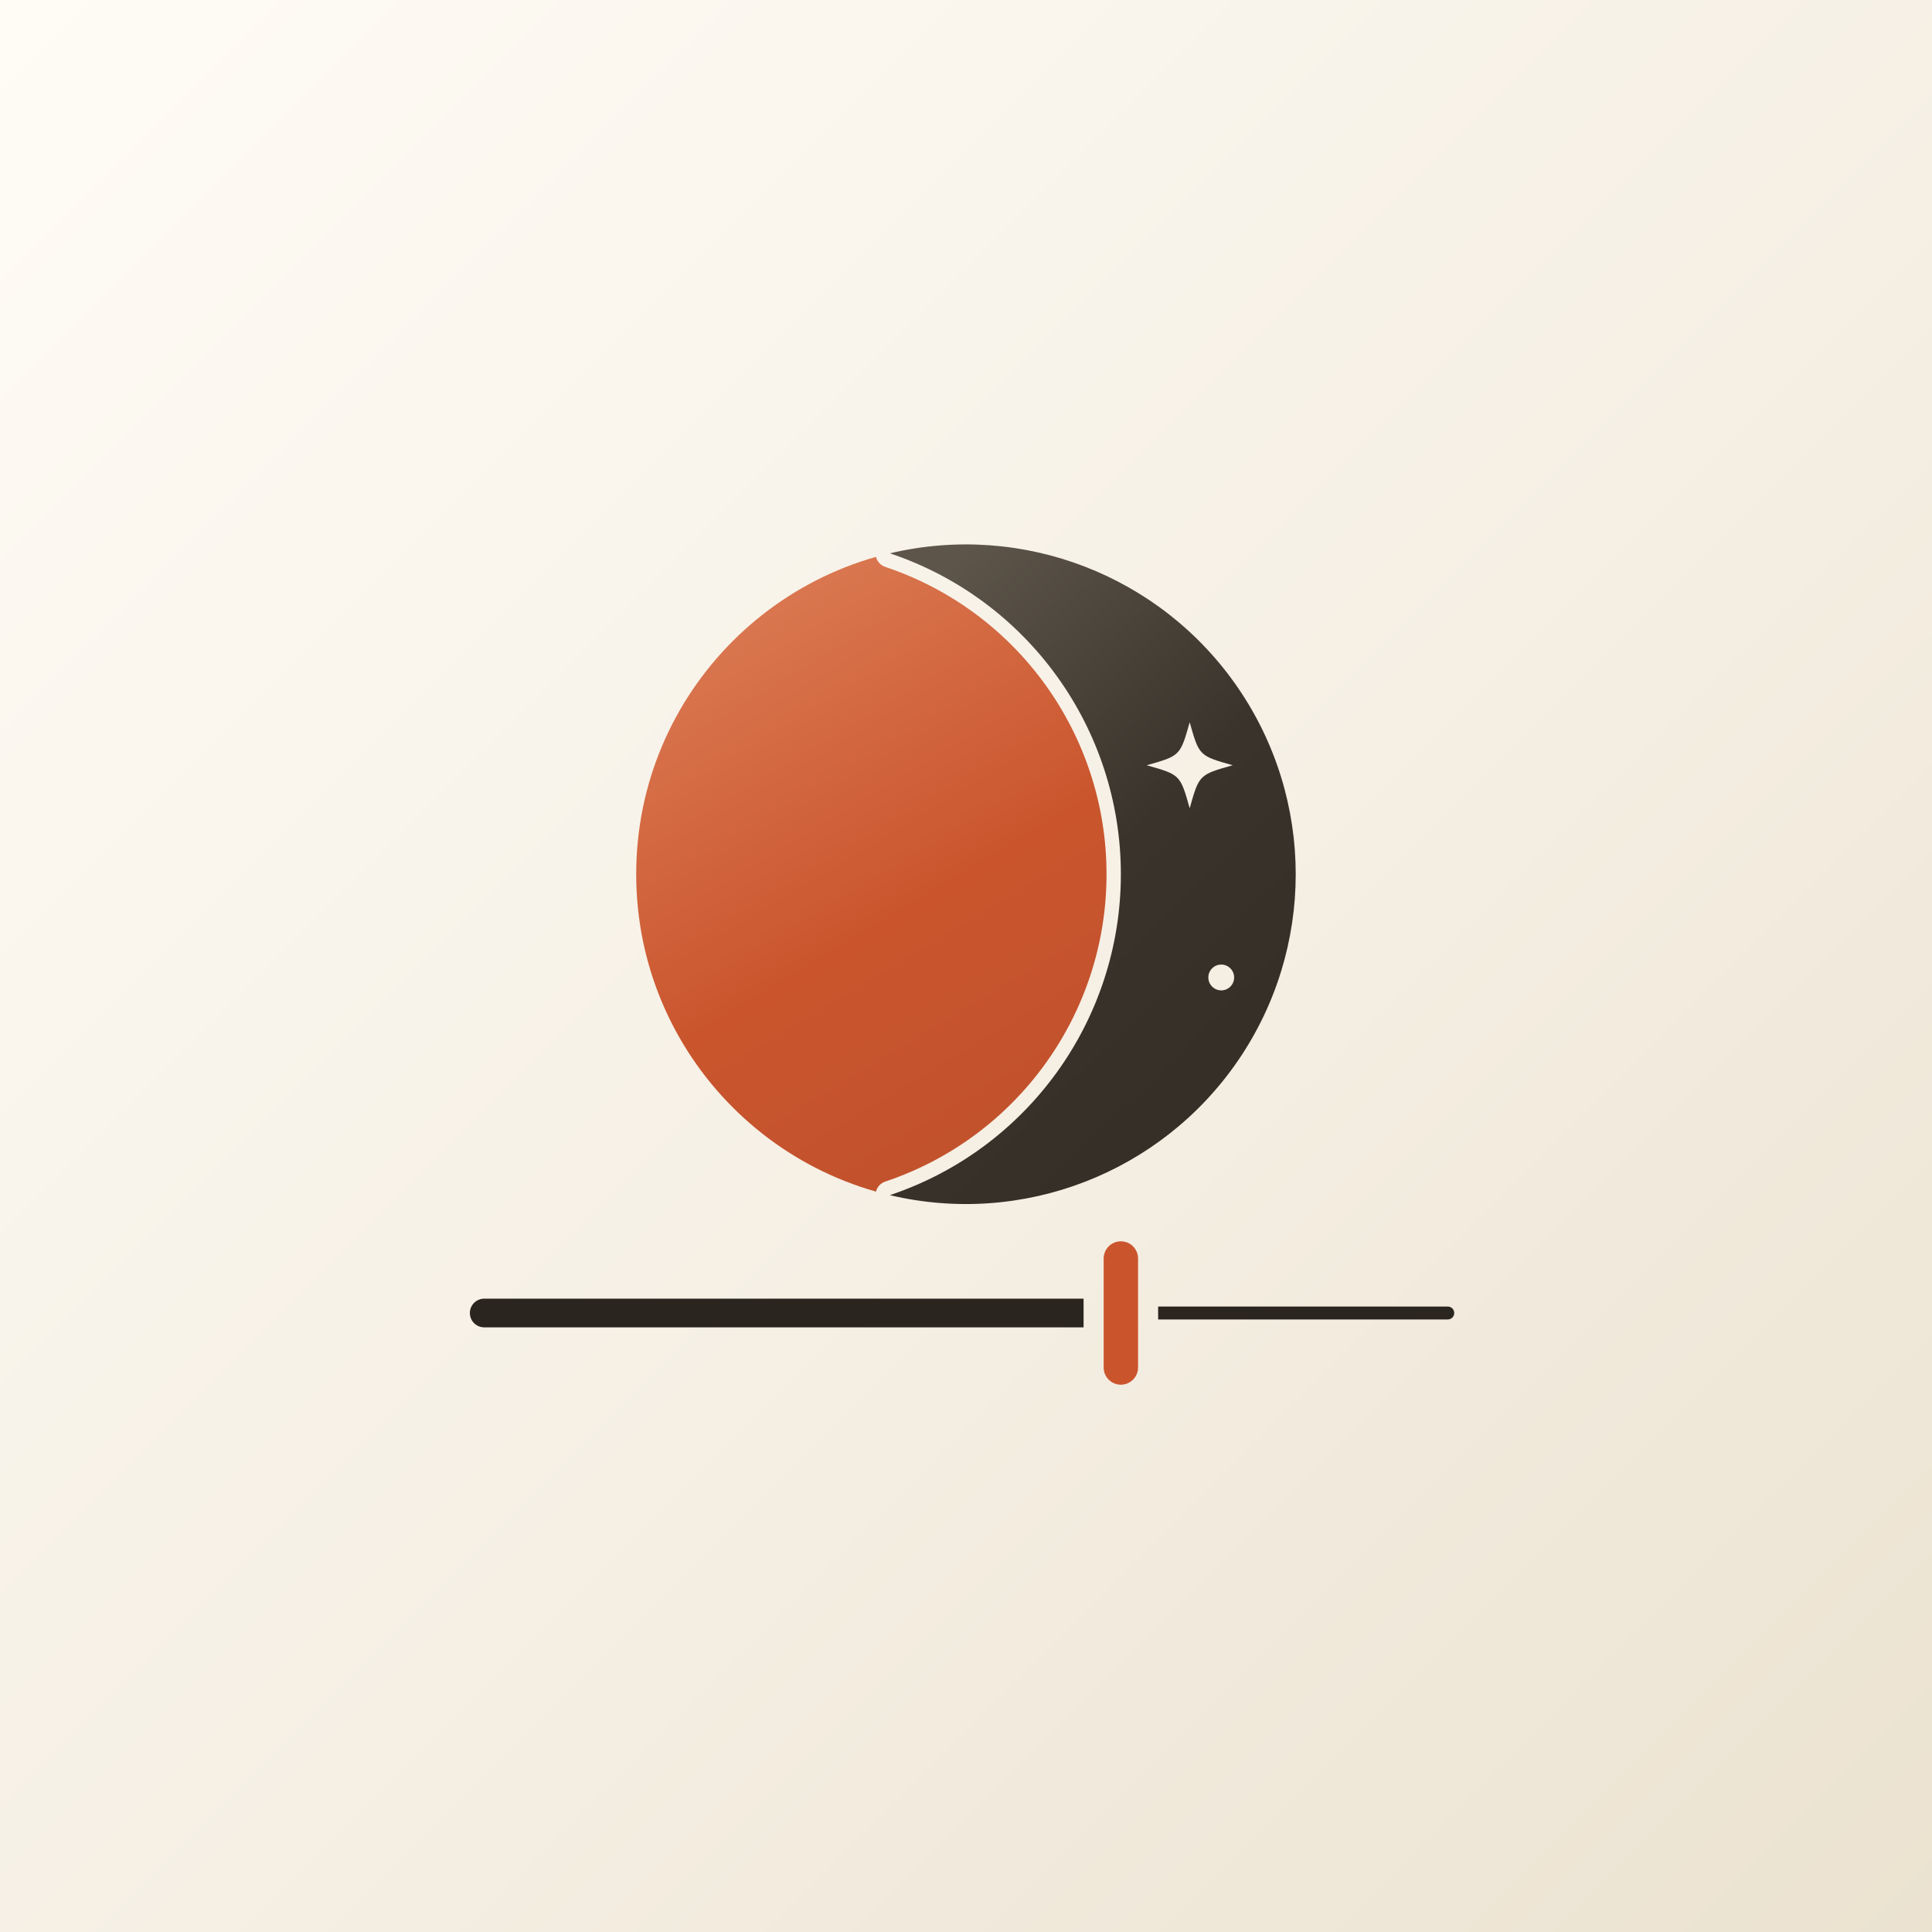
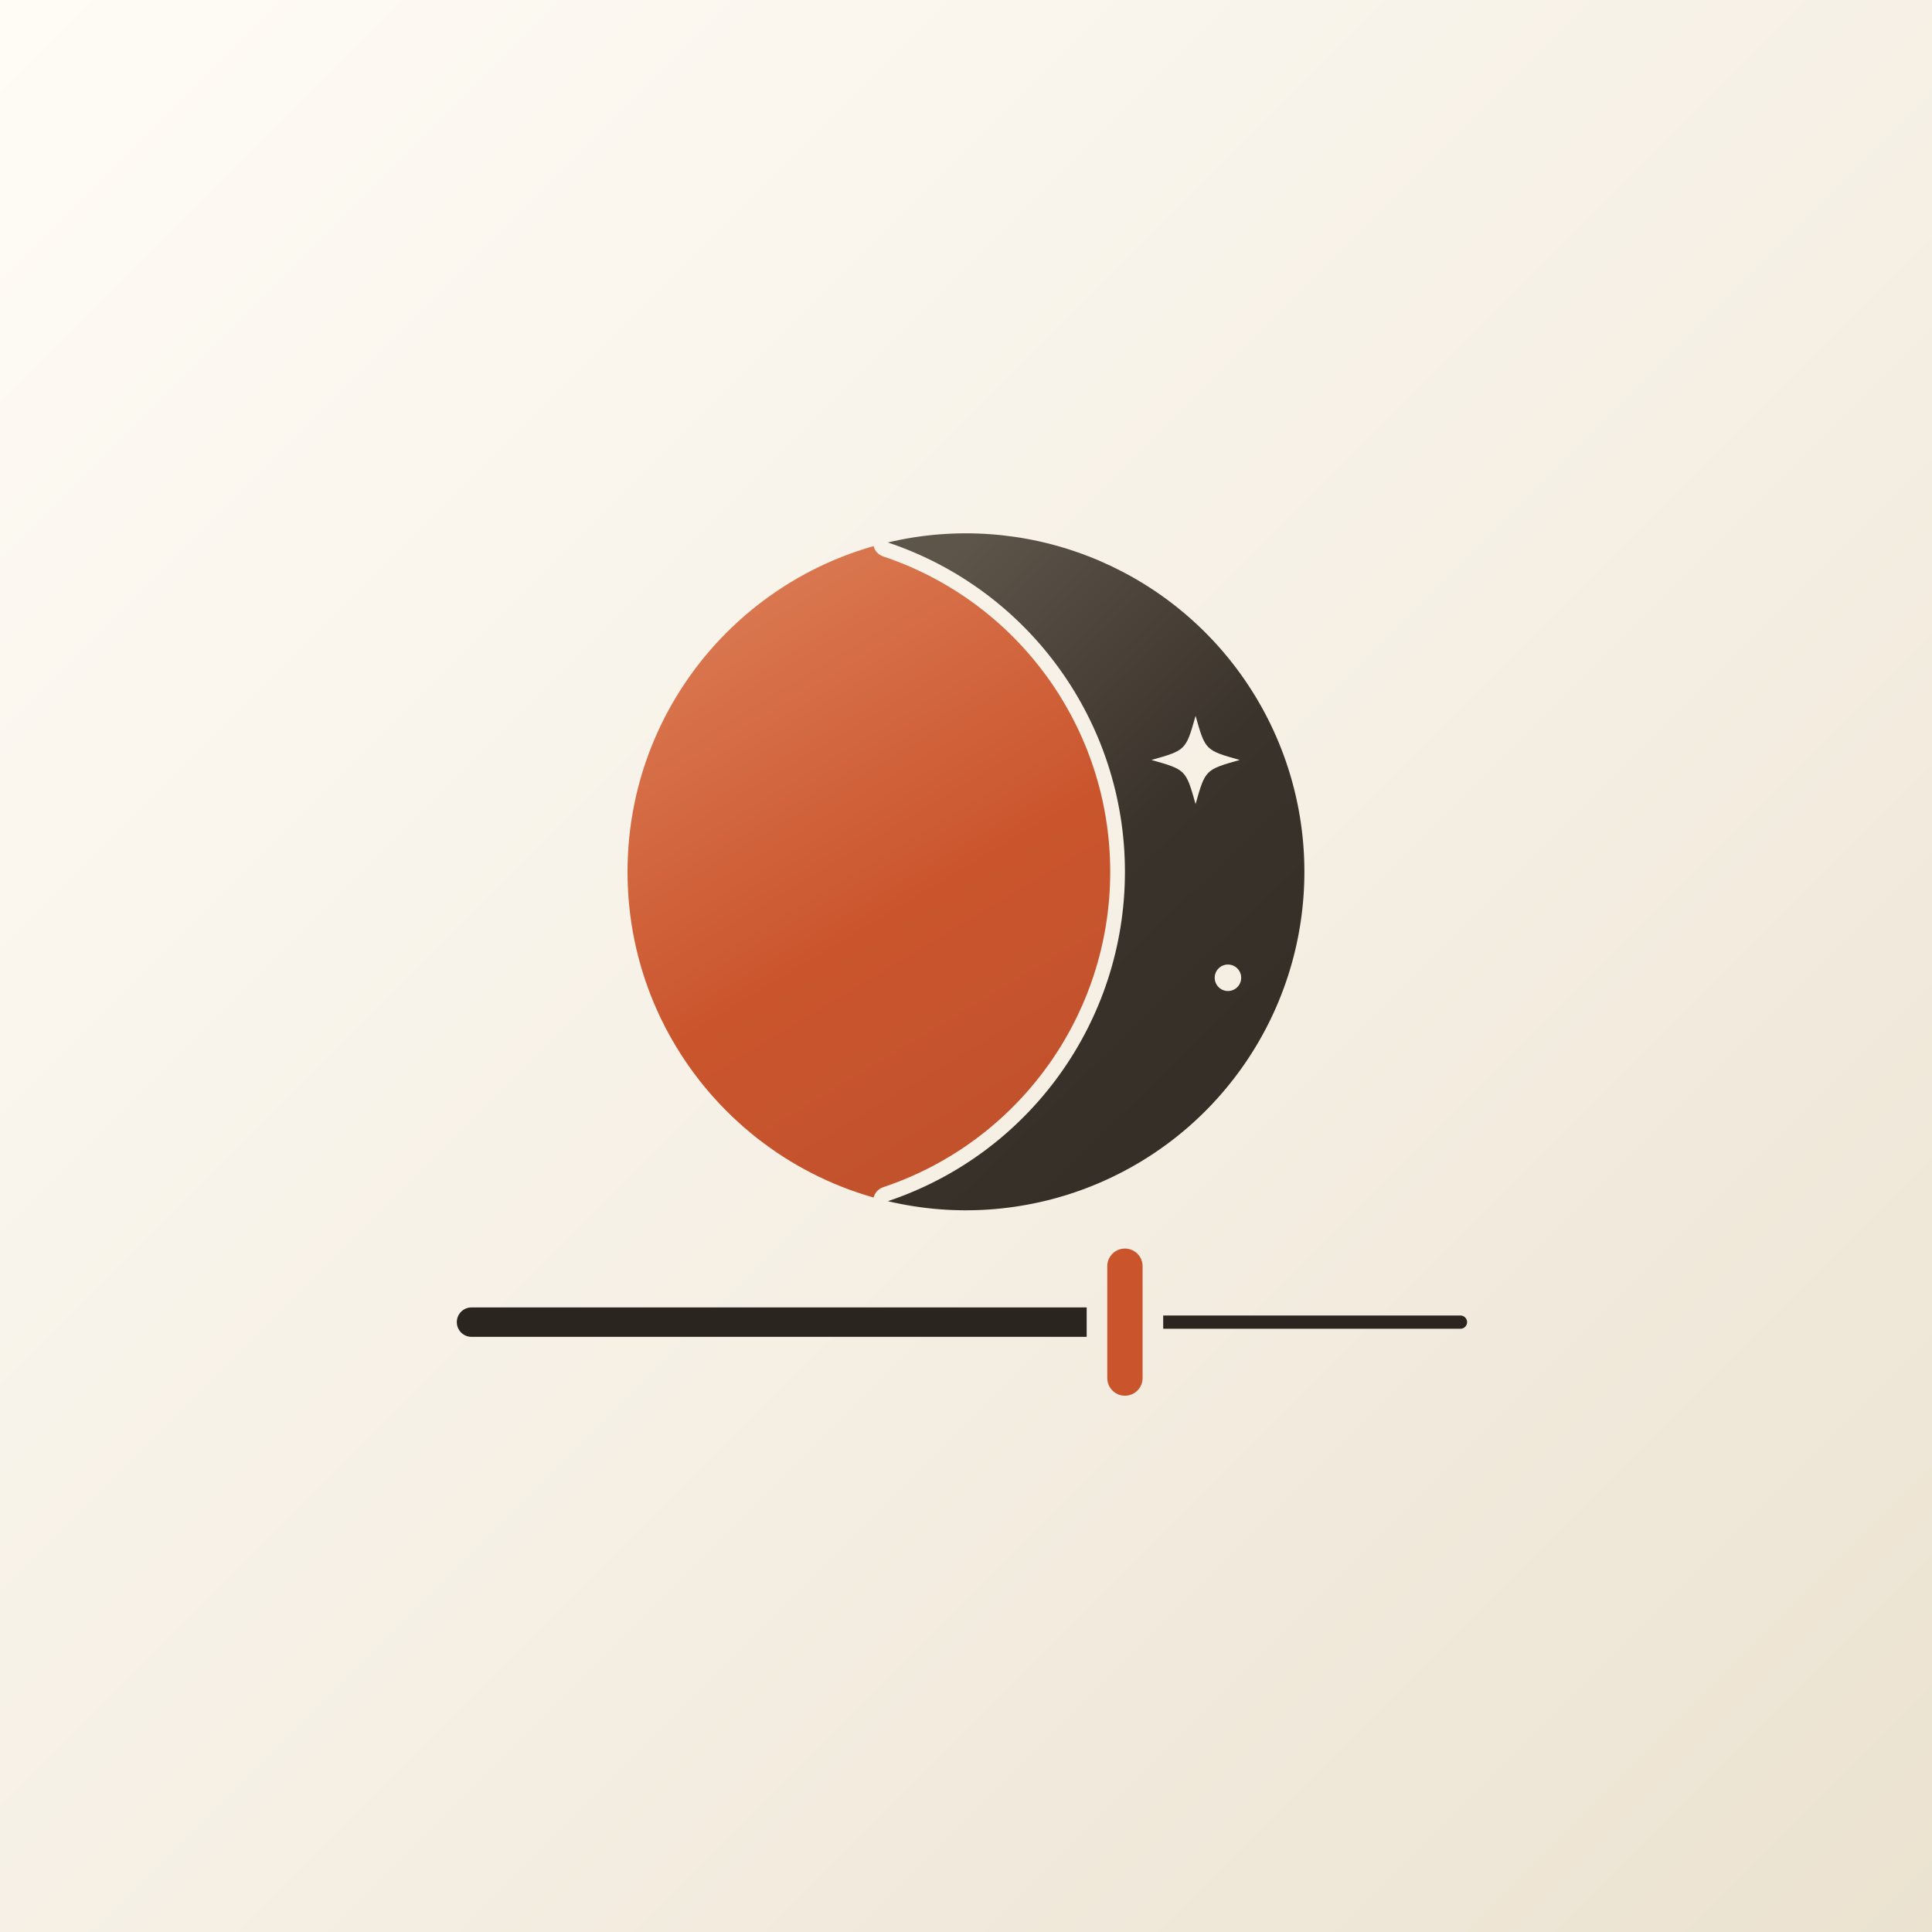
<svg xmlns="http://www.w3.org/2000/svg" viewBox="0 0 1024 1024" width="1024" height="1024">
  <defs>
    <linearGradient id="blm-tile" x1="0" y1="0" x2="1" y2="1">
      <stop offset="0" stop-color="#fffcf6" />
      <stop offset="0.55" stop-color="#f5efe4" />
      <stop offset="1" stop-color="#ebe2d0" />
    </linearGradient>
    <clipPath id="blm-clip">
      <path d="M0 0H1024V1024H0Z" />
    </clipPath>
    <linearGradient id="blm-accent" x1="0.2" y1="0" x2="0.8" y2="1">
      <stop offset="0" stop-color="#dc7c55" />
      <stop offset="0.5" stop-color="#ca552d" />
      <stop offset="1" stop-color="#bc502c" />
    </linearGradient>
    <radialGradient id="blm-accent-v" cx="0.3" cy="0.24" r="0.95">
      <stop offset="0" stop-color="#ffffff" stop-opacity="0.42" />
      <stop offset="0.38" stop-color="#ffffff" stop-opacity="0" />
      <stop offset="0.7" stop-color="#a8482a" stop-opacity="0" />
      <stop offset="1" stop-color="#a8482a" stop-opacity="0.36" />
    </radialGradient>
    <linearGradient id="blm-ink" x1="0.2" y1="0" x2="0.8" y2="1">
      <stop offset="0" stop-color="#5d554a" />
      <stop offset="0.5" stop-color="#3a332b" />
      <stop offset="1" stop-color="#342d26" />
    </linearGradient>
    <radialGradient id="blm-ink-v" cx="0.3" cy="0.24" r="0.95">
      <stop offset="0" stop-color="#ffffff" stop-opacity="0.42" />
      <stop offset="0.38" stop-color="#ffffff" stop-opacity="0" />
      <stop offset="0.7" stop-color="#2a251f" stop-opacity="0" />
      <stop offset="1" stop-color="#2a251f" stop-opacity="0.36" />
    </radialGradient>
    <mask id="blm-h1" maskUnits="userSpaceOnUse" x="-200" y="-200" width="1424" height="1424">
      <rect x="-200" y="-200" width="1424" height="1424" fill="#ffffff" />
      <path d="M668 342C674.6 365.4 674.6 365.4 698 372C674.6 378.6 674.6 378.6 668 402C661.4 378.6 661.4 378.6 638 372C661.4 365.4 661.4 365.4 668 342Z" fill="#000000" />
      <path d="M681 520a9 9 0 1 0 18 0a9 9 0 1 0 -18 0Z" fill="#000000" />
    </mask>
    <mask id="blm-k2" maskUnits="userSpaceOnUse" x="-200" y="-200" width="1424" height="1424">
      <rect x="-200" y="-200" width="1424" height="1424" fill="#ffffff" />
      <path d="M458.9 671.8A230 230 0 1 0 458.9 224.2A236 236 0 0 1 458.9 671.8Z" fill="#000000" stroke="#000000" stroke-width="20" stroke-linejoin="round" />
    </mask>
    <mask id="blm-k3" maskUnits="userSpaceOnUse" x="-200" y="-200" width="1424" height="1424">
      <rect x="-200" y="-200" width="1424" height="1424" fill="#ffffff" />
      <path d="M608 716L608 792A12 12 0 0 0 632 792L632 716A12 12 0 0 0 608 716Z" fill="#000000" stroke="#000000" stroke-width="28" stroke-linejoin="round" />
    </mask>
  </defs>
  <path d="M0 0H1024V1024H0Z" fill="url(#blm-tile)" />
  <g clip-path="url(#blm-clip)">
-     <g transform="translate(512 512) scale(0.76) translate(-512 -512)">
+     <g transform="translate(512 512) scale(0.78) translate(-512 -512)">
      <g mask="url(#blm-k2)">
        <path d="M282 448a230 230 0 1 0 460 0a230 230 0 1 0 -460 0Z" fill="url(#blm-accent)" />
      </g>
      <g mask="url(#blm-h1)">
        <path d="M458.9 671.8A230 230 0 1 0 458.9 224.2A236 236 0 0 1 458.9 671.8Z" fill="url(#blm-ink)" />
      </g>
      <g mask="url(#blm-k3)">
        <path d="M176 764L620 764A10 10 0 0 0 620 744L176 744A10 10 0 0 0 176 764Z" fill="#2a251f" />
        <path d="M620 758.5L848 758.5A4.5 4.5 0 0 0 848 749.5L620 749.5A4.5 4.5 0 0 0 620 758.5Z" fill="#2a251f" />
      </g>
      <path d="M608 716L608 792A12 12 0 0 0 632 792L632 716A12 12 0 0 0 608 716Z" fill="#ca552d" />
    </g>
  </g>
</svg>
